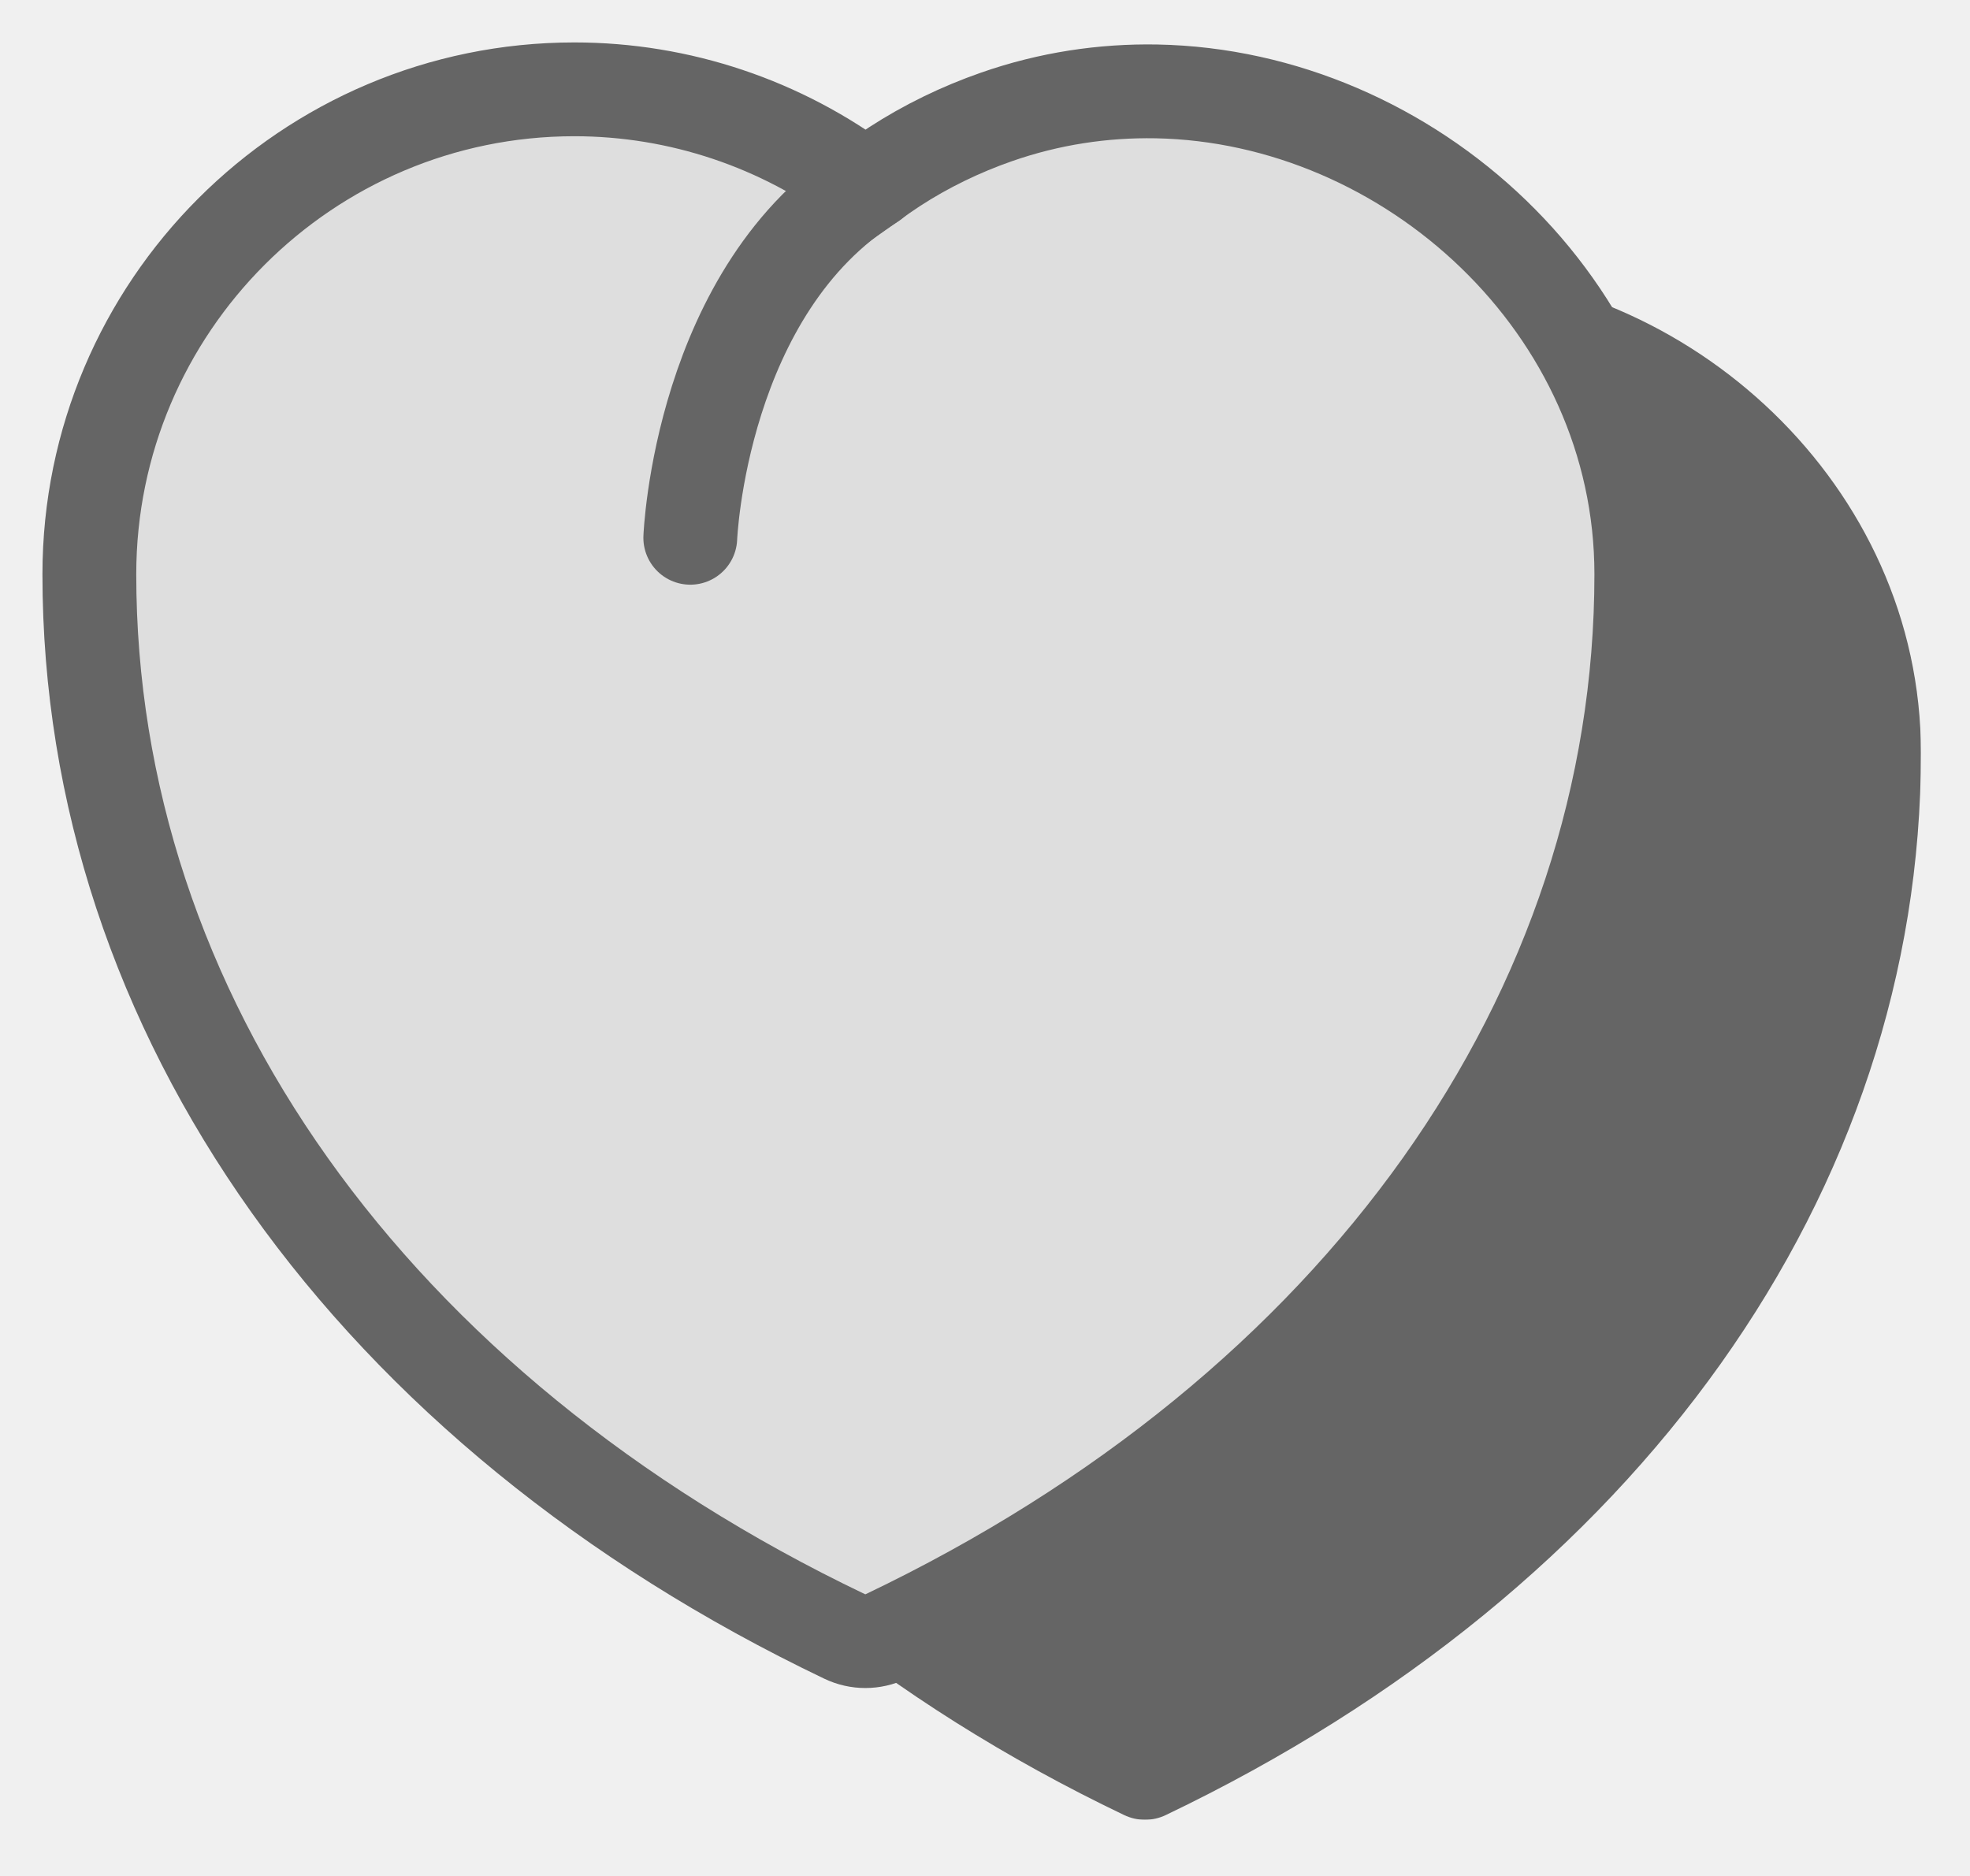
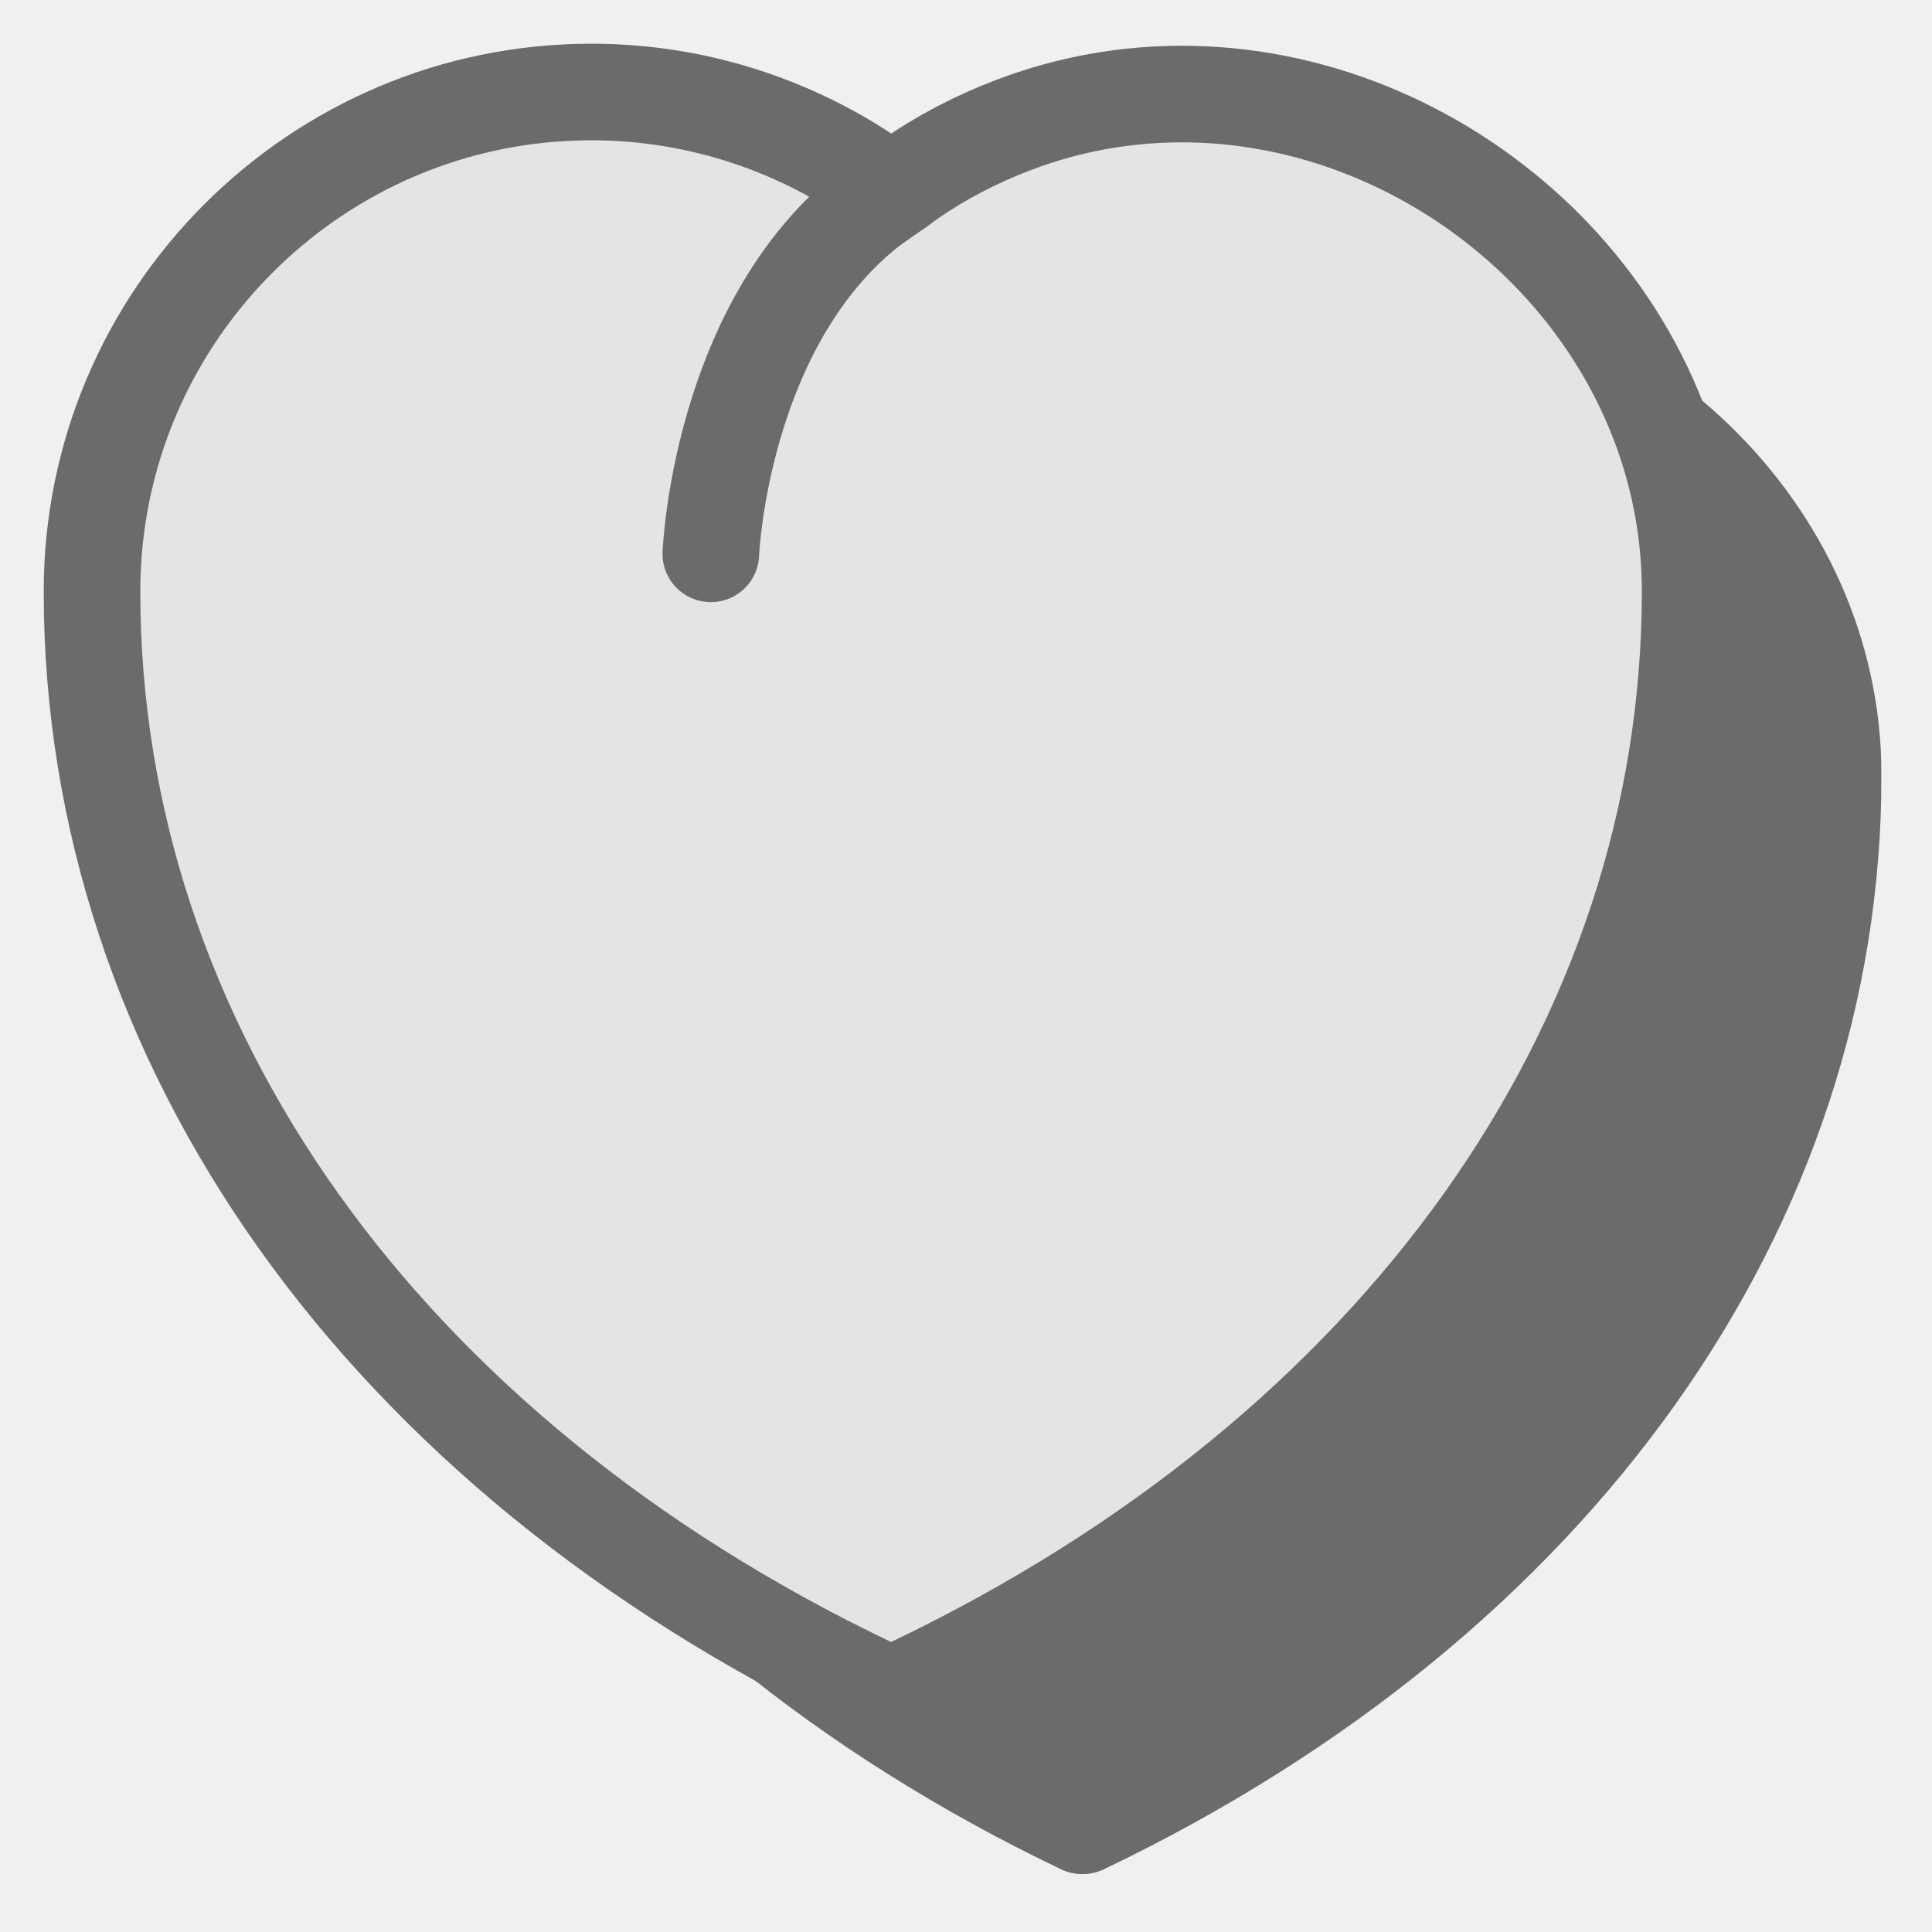
- <svg xmlns="http://www.w3.org/2000/svg" xmlns:xlink="http://www.w3.org/1999/xlink" width="21px" height="20px" viewBox="0 0 21 20" version="1.1">
+ <svg xmlns="http://www.w3.org/2000/svg" xmlns:xlink="http://www.w3.org/1999/xlink" width="20px" height="20px" viewBox="0 0 20 20" version="1.1">
  <defs>
    <polygon id="path-1" points="0.076 16.544 16.62 16.544 16.62 8.272 16.62 0 0.076 0 0.076 16.544" />
  </defs>
-   <g id="Styleguide" stroke="none" stroke-width="1" fill="none" fill-rule="evenodd" opacity="0.58">
-     <g id="Desktop-HD" transform="translate(-1087, -264)">
-       <g id="like_rollover" transform="translate(1087, 264)">
-         <g id="like-copy-33">
-           <g id="Page-1" transform="translate(0.952381, 0.952381)">
-             <g id="Group-3" transform="translate(2.904762, 1.904762)">
-               <mask id="mask-2" fill="white">
-                 <use xlink:href="#path-1" />
-               </mask>
-               <g id="Clip-2" />
-               <path d="M11.45,0.022 C10.885,0.012 10.31,0.097 9.746,0.294 C9.365,0.427 8.995,0.606 8.657,0.826 C8.576,0.879 8.498,0.933 8.42,0.99 C8.397,1.007 8.372,1.022 8.348,1.039 C7.454,0.367 6.368,0 5.246,0 C2.395,0 0.076,2.319 0.076,5.17 C0.076,9.849 3.085,14.082 8.125,16.493 C8.196,16.527 8.272,16.544 8.348,16.544 C8.424,16.544 8.501,16.527 8.571,16.493 C13.611,14.082 16.62,9.849 16.62,5.17 C16.62,2.318 14.148,0.072 11.45,0.022" id="Fill-1" fill="#000000" mask="url(#mask-2)" />
-             </g>
-             <path d="M11.374,0.022 C10.809,0.012 10.234,0.097 9.67,0.294 C9.289,0.427 8.919,0.606 8.581,0.826 C8.5,0.879 8.422,0.933 8.345,0.99 C8.321,1.007 8.296,1.022 8.272,1.039 C7.378,0.367 6.293,0 5.17,0 C2.319,0 5.17006802e-05,2.319 5.17006802e-05,5.17 C5.17006802e-05,9.849 3.009,14.082 8.049,16.493 C8.12,16.527 8.196,16.544 8.272,16.544 C8.348,16.544 8.425,16.527 8.495,16.493 C13.535,14.082 16.544,9.849 16.544,5.17 C16.544,2.318 14.072,0.072 11.374,0.022" id="Fill-4" fill="#D0D0D0" />
-             <path d="M11.374,0.022 C10.809,0.012 10.234,0.097 9.67,0.294 C9.289,0.427 8.919,0.606 8.581,0.826 C8.5,0.879 8.422,0.933 8.345,0.99 C8.321,1.007 8.296,1.022 8.272,1.039 C7.378,0.367 6.293,0 5.17,0 C2.319,0 5.17006802e-05,2.319 5.17006802e-05,5.17 C5.17006802e-05,9.849 3.009,14.082 8.049,16.493 C8.12,16.527 8.196,16.544 8.272,16.544 C8.348,16.544 8.425,16.527 8.495,16.493 C13.535,14.082 16.544,9.849 16.544,5.17 C16.544,2.318 14.072,0.072 11.374,0.022 L11.374,0.022 Z" id="Stroke-6" stroke="#000000" />
-             <path d="M6.406,4.781 C6.406,4.781 6.51,2.126 8.348,0.99" id="Stroke-8" stroke="#000000" stroke-linecap="round" stroke-linejoin="round" />
+   <g id="Styleguide" stroke="none" stroke-width="1" fill="none" fill-rule="evenodd">
+     <g transform="translate(-1087, -264)" id="like_hover">
+       <g transform="translate(1087, 264)">
+         <g id="Page-1" transform="translate(0.952381, 0.952381)">
+           <g id="Group-3" transform="translate(1.904762, 1.904762)">
+             <mask id="mask-2" fill="white">
+               <use xlink:href="#path-1" />
+             </mask>
+             <g id="Clip-2" />
+             <path d="M11.45,0.022 C10.885,0.012 10.31,0.097 9.746,0.294 C9.365,0.427 8.995,0.606 8.657,0.826 C8.576,0.879 8.498,0.933 8.42,0.99 C8.397,1.007 8.372,1.022 8.348,1.039 C7.454,0.367 6.368,0 5.246,0 C2.395,0 0.076,2.319 0.076,5.17 C0.076,9.849 3.085,14.082 8.125,16.493 C8.196,16.527 8.272,16.544 8.348,16.544 C8.424,16.544 8.501,16.527 8.571,16.493 C13.611,14.082 16.62,9.849 16.62,5.17 C16.62,2.318 14.148,0.072 11.45,0.022" id="Fill-1" fill="#6B6B6B" mask="url(#mask-2)" />
          </g>
+           <path d="M11.374,0.022 C10.809,0.012 10.234,0.097 9.67,0.294 C9.289,0.427 8.919,0.606 8.581,0.826 C8.5,0.879 8.422,0.933 8.345,0.99 C8.321,1.007 8.296,1.022 8.272,1.039 C7.378,0.367 6.293,0 5.17,0 C2.319,0 5.17006802e-05,2.319 5.17006802e-05,5.17 C5.17006802e-05,9.849 3.009,14.082 8.049,16.493 C8.12,16.527 8.196,16.544 8.272,16.544 C8.348,16.544 8.425,16.527 8.495,16.493 C13.535,14.082 16.544,9.849 16.544,5.17 C16.544,2.318 14.072,0.072 11.374,0.022" id="Fill-4" fill="#E4E4E4" />
+           <path d="M11.374,0.022 C10.809,0.012 10.234,0.097 9.67,0.294 C9.289,0.427 8.919,0.606 8.581,0.826 C8.5,0.879 8.422,0.933 8.345,0.99 C8.321,1.007 8.296,1.022 8.272,1.039 C7.378,0.367 6.293,0 5.17,0 C2.319,0 5.17006802e-05,2.319 5.17006802e-05,5.17 C5.17006802e-05,9.849 3.009,14.082 8.049,16.493 C8.12,16.527 8.196,16.544 8.272,16.544 C8.348,16.544 8.425,16.527 8.495,16.493 C13.535,14.082 16.544,9.849 16.544,5.17 C16.544,2.318 14.072,0.072 11.374,0.022 L11.374,0.022 Z" id="Stroke-6" stroke="#6B6B6B" />
+           <path d="M6.406,4.781 C6.406,4.781 6.51,2.126 8.348,0.99" id="Stroke-8" stroke="#6B6B6B" stroke-linecap="round" stroke-linejoin="round" />
        </g>
      </g>
    </g>
  </g>
</svg>
